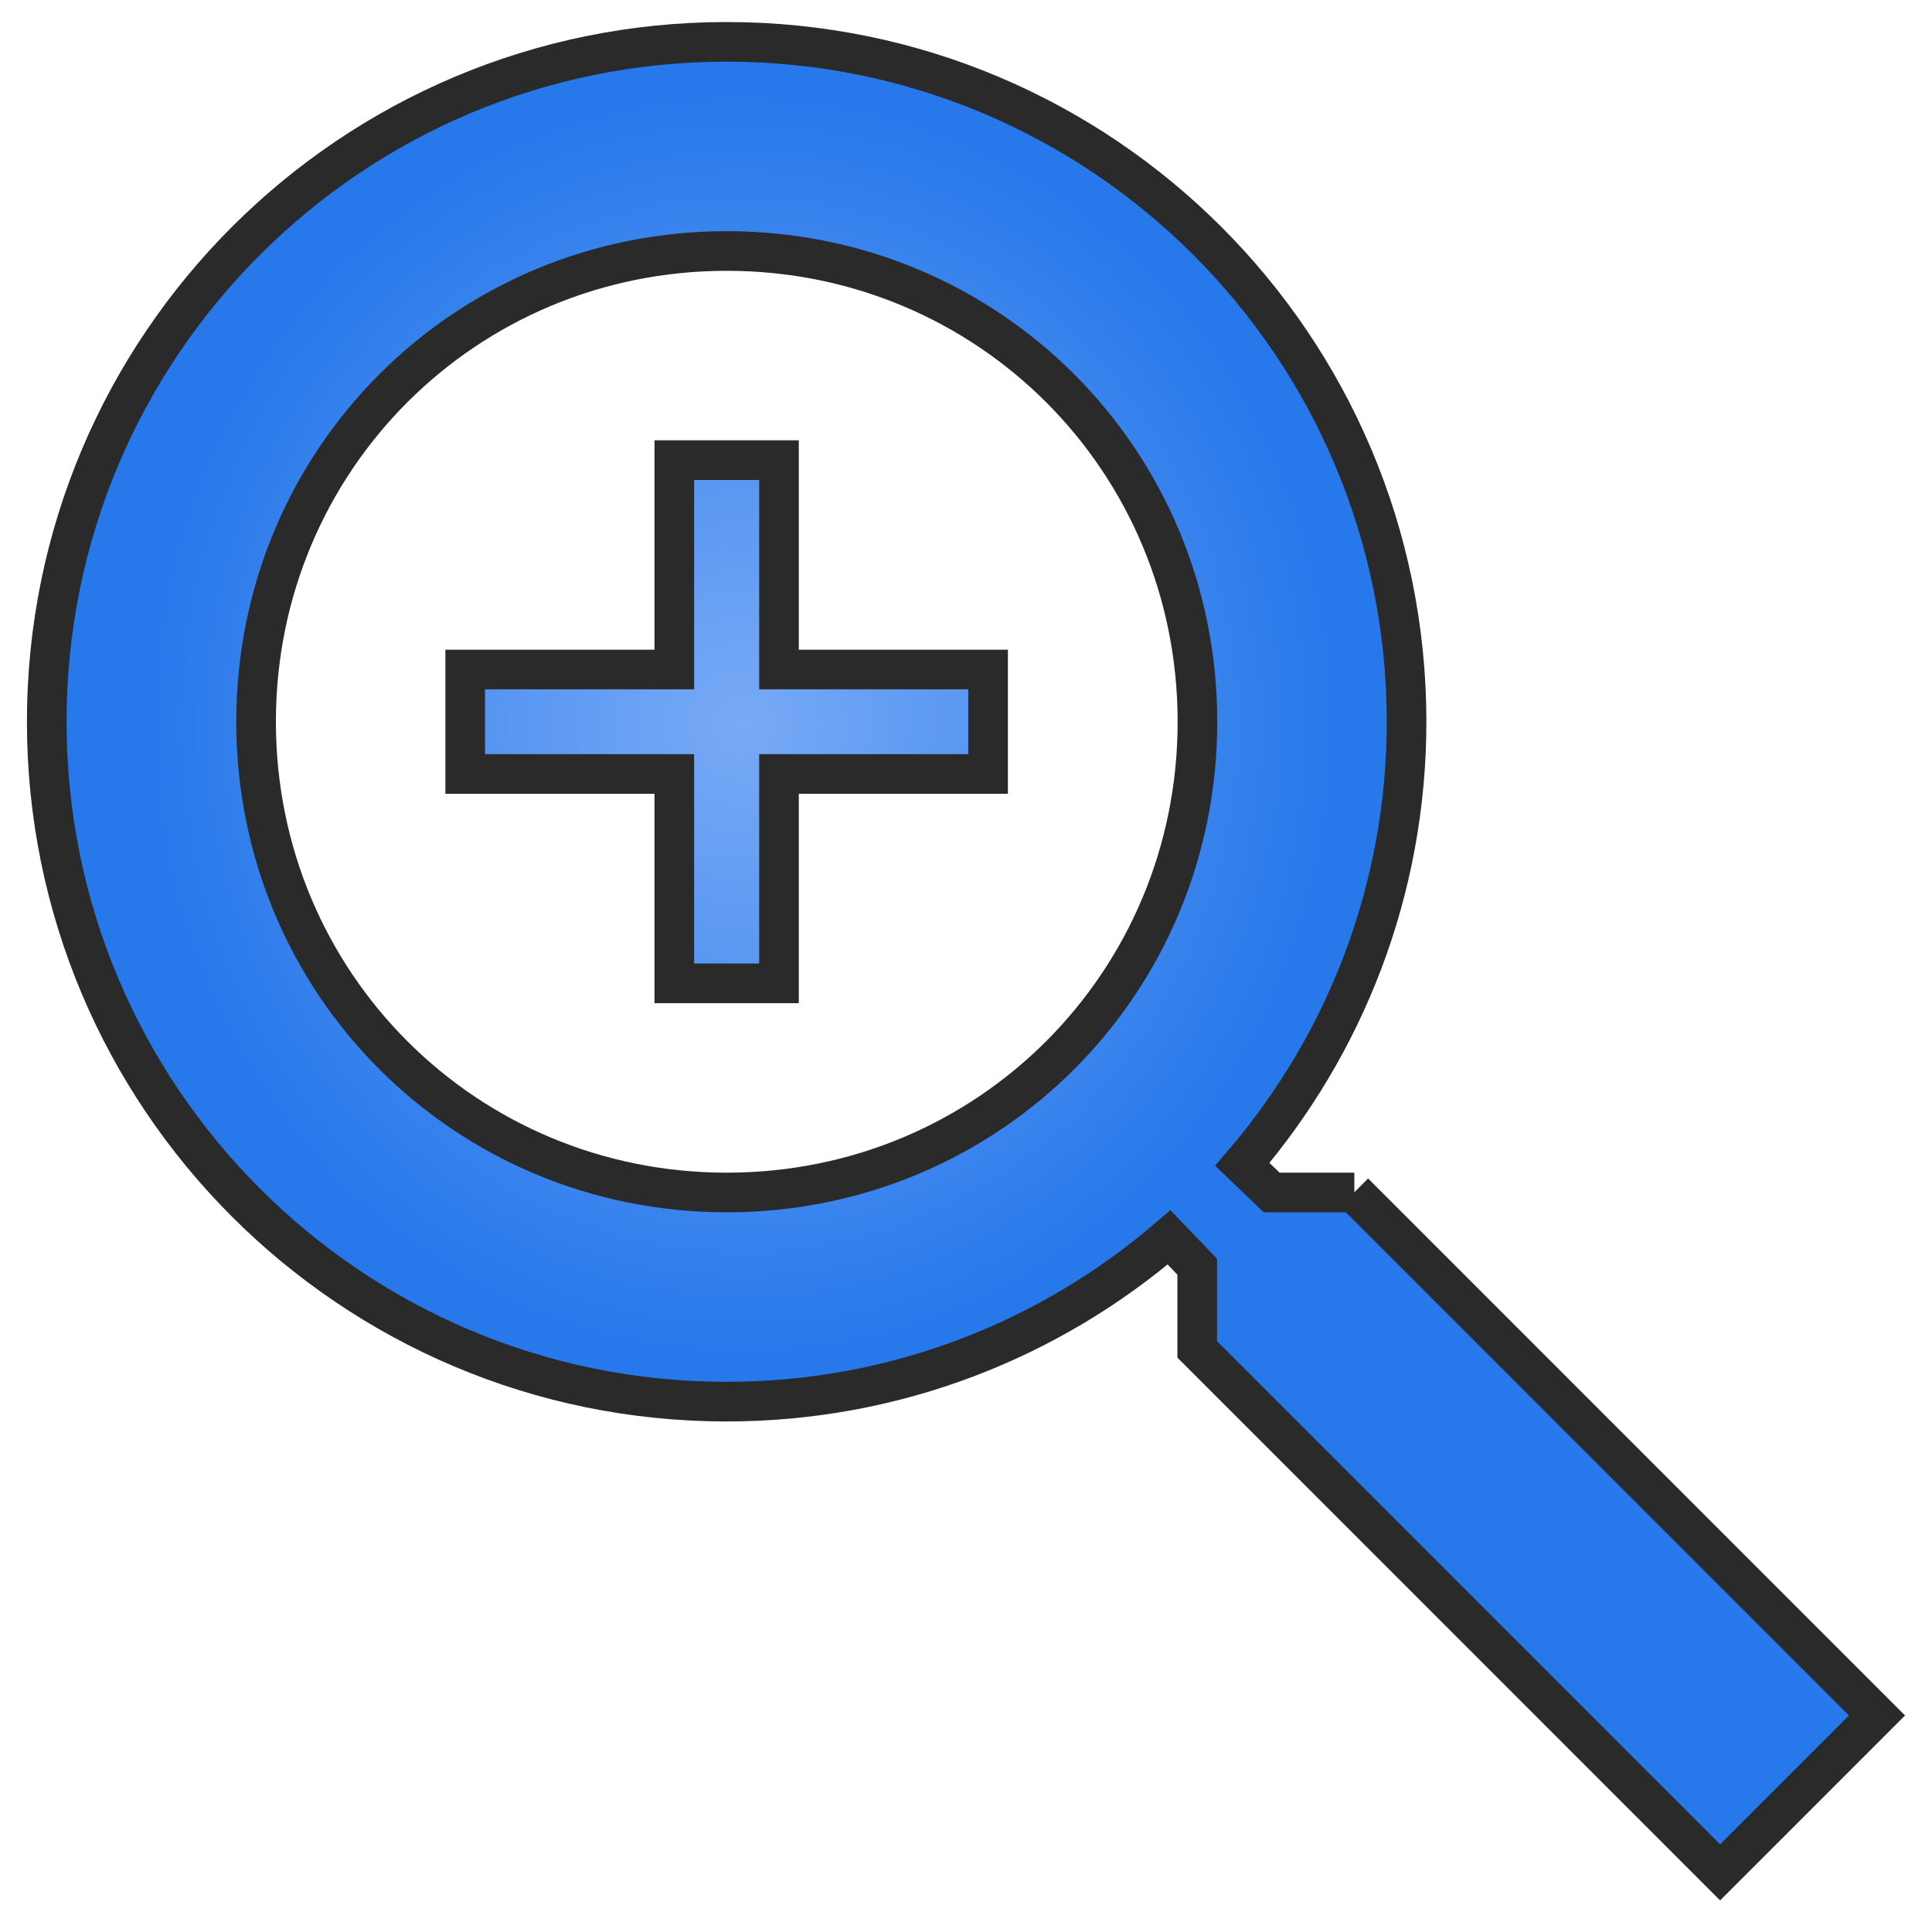
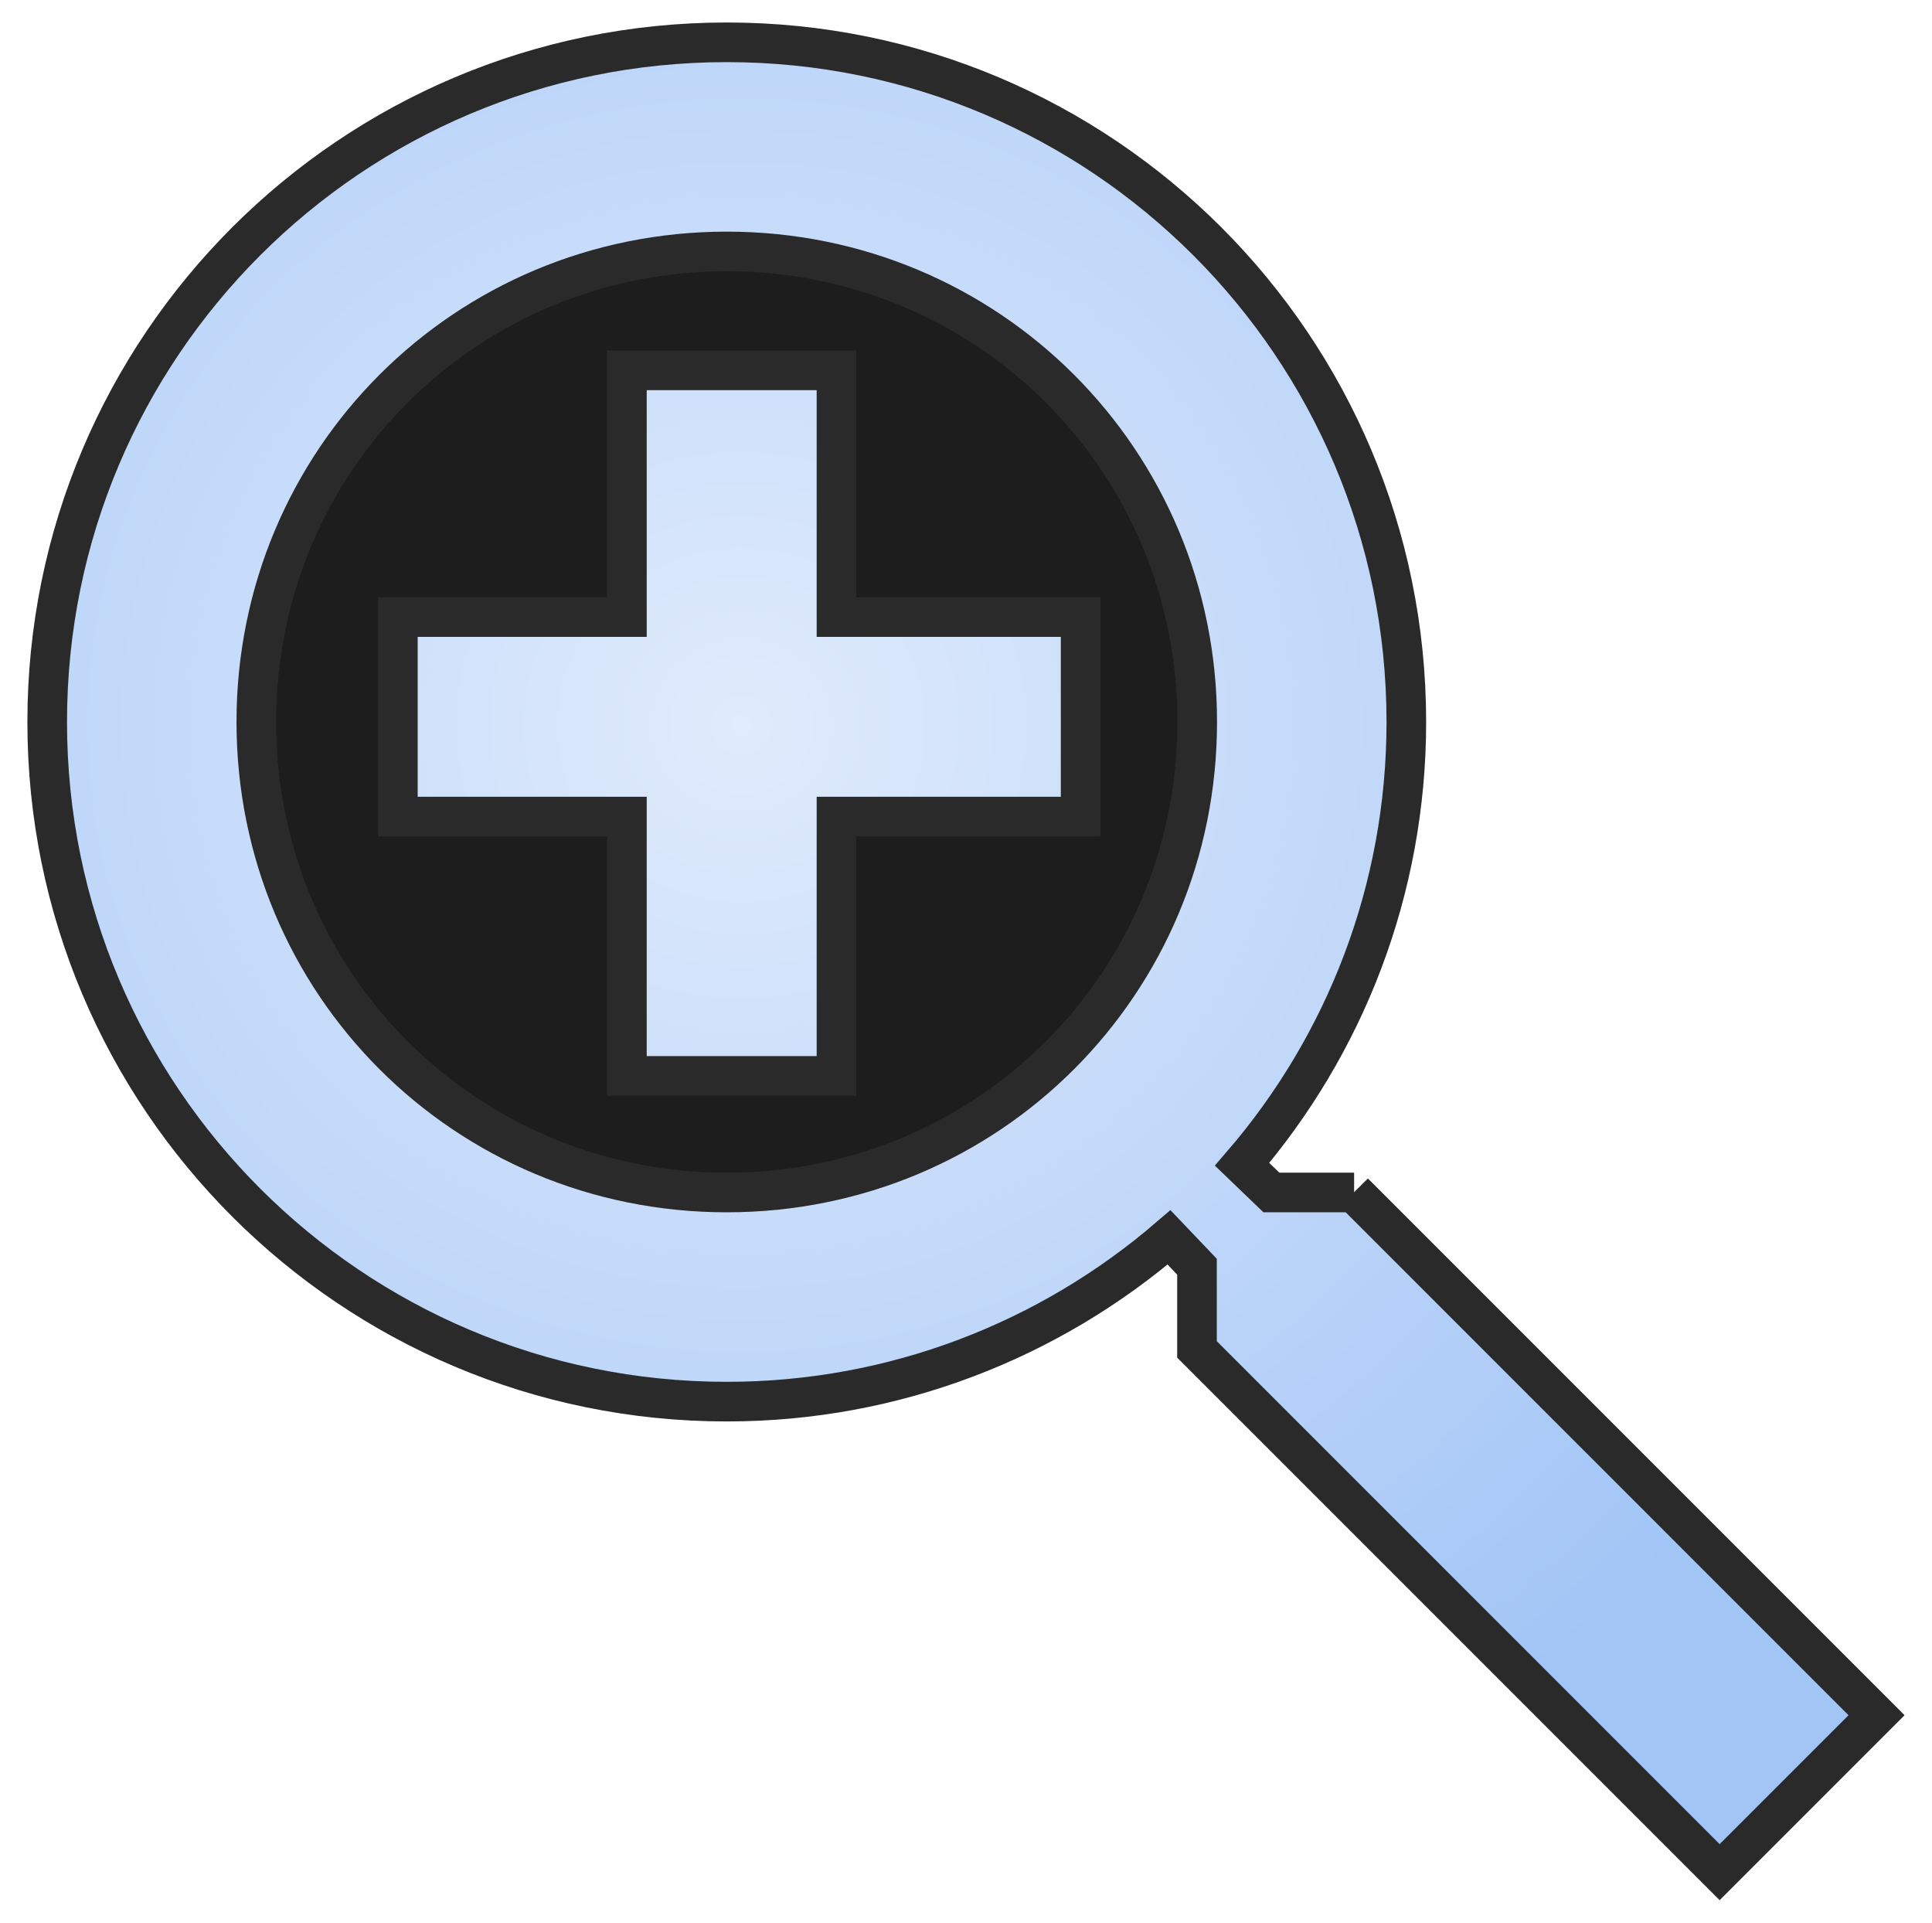
<svg xmlns="http://www.w3.org/2000/svg" xmlns:xlink="http://www.w3.org/1999/xlink" width="31.881" height="31.718" viewBox="0 0 8.435 8.392" version="1.1" id="svg1" xml:space="preserve">
  <defs id="defs1">
-     <linearGradient id="linearGradient3">
-       <stop style="stop-color:#78aaf6;stop-opacity:1;" offset="0" id="stop2" />
-       <stop style="stop-color:#2678eb;stop-opacity:1;" offset="1" id="stop3" />
+     <radialGradient xlink:href="#linearGradient3-3" id="radialGradient7-7" cx="10.084" cy="1.225" fx="10.084" fy="1.225" r="2.315" gradientUnits="userSpaceOnUse" gradientTransform="matrix(2.396127,-0.0195897,0.01882937,2.303114,-10.84003,0.5769674)" />
+     <linearGradient id="linearGradient3-3">
+       <stop style="stop-color:#e0ebfc;stop-opacity:1;" offset="0" id="stop2-2" />
+       <stop style="stop-color:#a2c5f6;stop-opacity:1;" offset="1" id="stop3-0" />
    </linearGradient>
-     <radialGradient xlink:href="#linearGradient3" id="radialGradient7" cx="10.084" cy="1.225" fx="10.084" fy="1.225" r="2.315" gradientUnits="userSpaceOnUse" gradientTransform="matrix(1.132137,-0.02581957,0.02757894,1.20928,1.895521,1.978822)" />
  </defs>
  <g id="layer1" transform="translate(-10.103,-0.03731034)">
-     <path d="m 16.015,5.243 2.283,2.283 -0.685,0.685 -2.283,-2.283 V 5.567 L 15.207,5.439 c -0.521,0.448 -1.196,0.717 -1.932,0.717 A 2.968,2.968 0 0 1 10.307,3.188 2.968,2.968 0 0 1 13.275,0.22 2.968,2.968 0 0 1 16.244,3.188 c 0,0.735 -0.269,1.411 -0.717,1.932 l 0.128,0.123 h 0.361 m -2.74,0 c 1.142,0 2.055,-0.913 2.055,-2.055 0,-1.142 -0.913,-2.055 -2.055,-2.055 -1.142,0 -2.055,0.913 -2.055,2.055 0,1.142 0.913,2.055 2.055,2.055 M 14.417,3.416 H 13.504 V 4.33 H 13.047 V 3.416 H 12.134 V 2.96 h 0.913 V 2.046 h 0.457 V 2.96 h 0.913 z" id="path1-3" style="fill:url(#radialGradient7);stroke:#2a2a2a;stroke-width:0.173;stroke-dasharray:none;stroke-opacity:1" />
+     <circle style="fill:#1d1d1d;fill-opacity:0.995;fill-rule:evenodd;stroke:none;stroke-width:0.316;stroke-linecap:round;stroke-linejoin:round" id="path1" cx="13.213" cy="3.194" r="2.315" />
+     <path d="m 16.014,5.243 2.282,2.282 -0.685,0.685 -2.282,-2.282 V 5.567 L 15.207,5.439 c -0.52,0.447 -1.196,0.717 -1.931,0.717 -1.639,0 -2.967,-1.328 -2.967,-2.967 -2e-6,-1.639 1.328,-2.967 2.967,-2.967 1.639,0 2.967,1.328 2.967,2.967 0,0.735 -0.269,1.411 -0.717,1.931 l 0.128,0.123 h 0.361 m -2.739,0 c 1.141,0 2.054,-0.913 2.054,-2.054 0,-1.141 -0.913,-2.054 -2.054,-2.054 -1.141,0 -2.054,0.913 -2.054,2.054 0,1.141 0.913,2.054 2.054,2.054 M 14.821,3.602 H 13.755 V 4.734 H 12.84 V 3.602 H 11.84 V 2.731 H 12.84 V 1.654 h 0.915 v 1.077 h 1.066 z" id="path1-3-8" style="fill:url(#radialGradient7-7);stroke:#2a2a2a;stroke-width:0.173;stroke-dasharray:none;stroke-opacity:1" />
  </g>
</svg>
